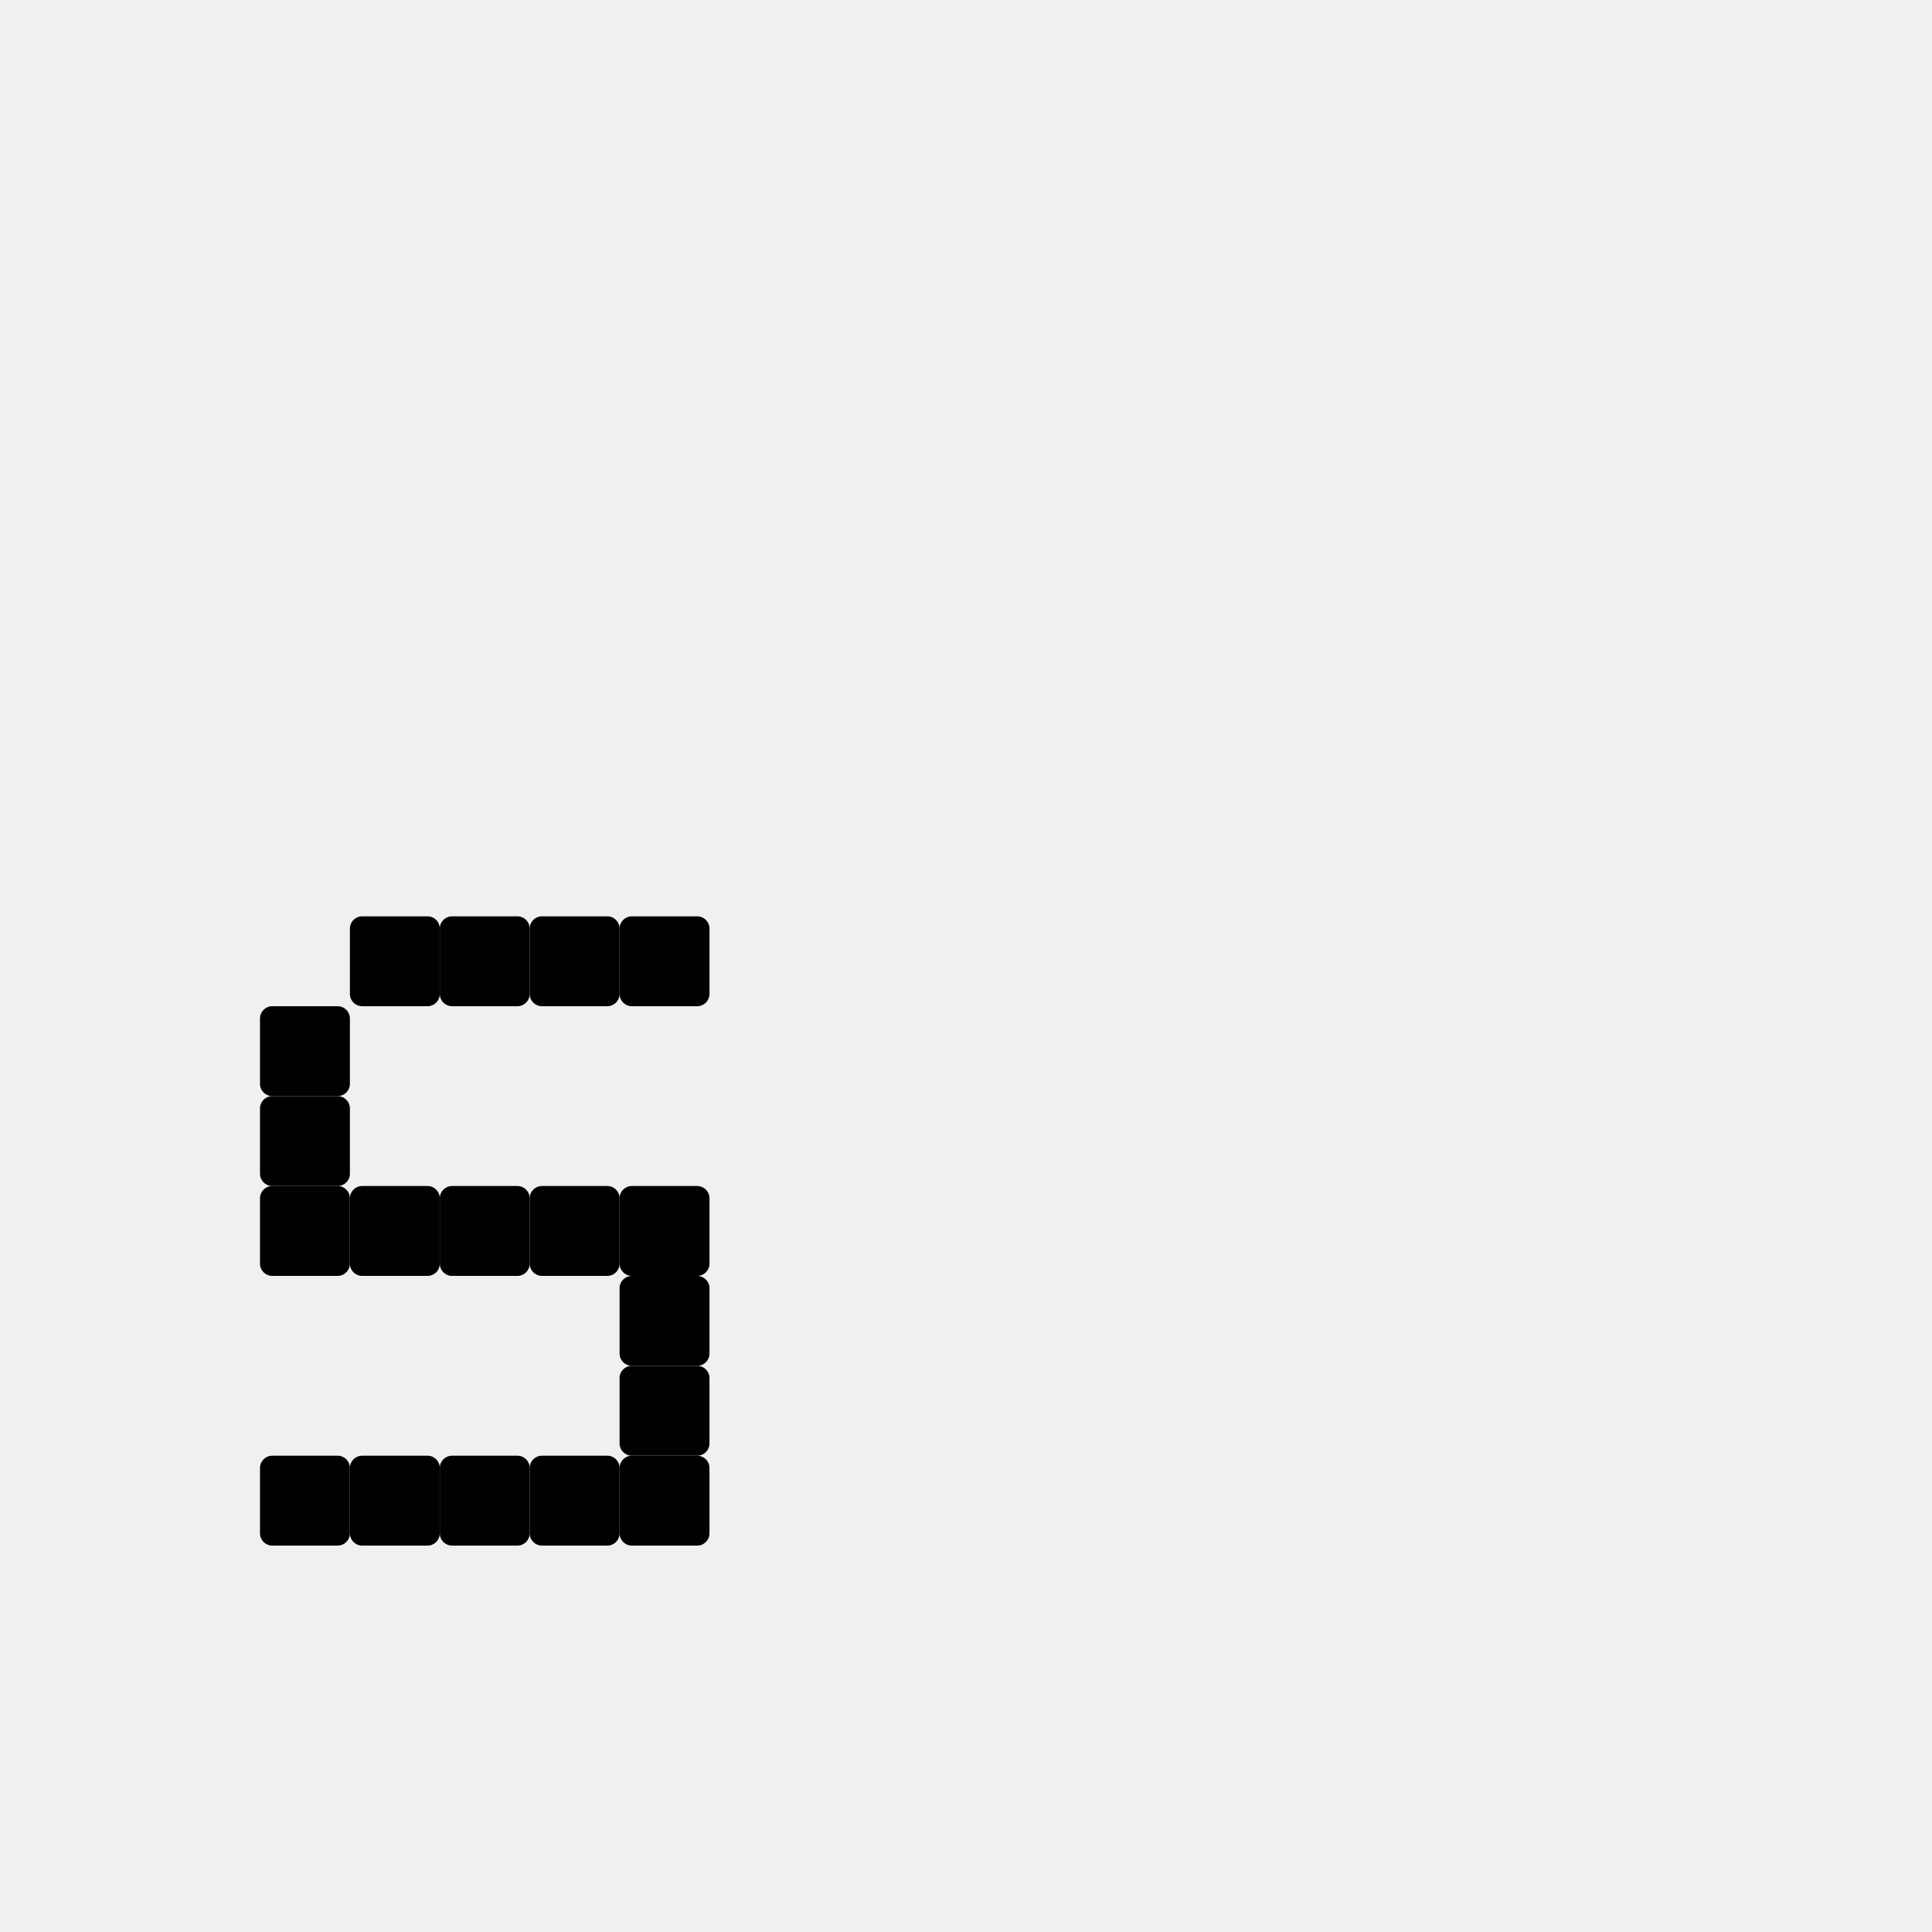
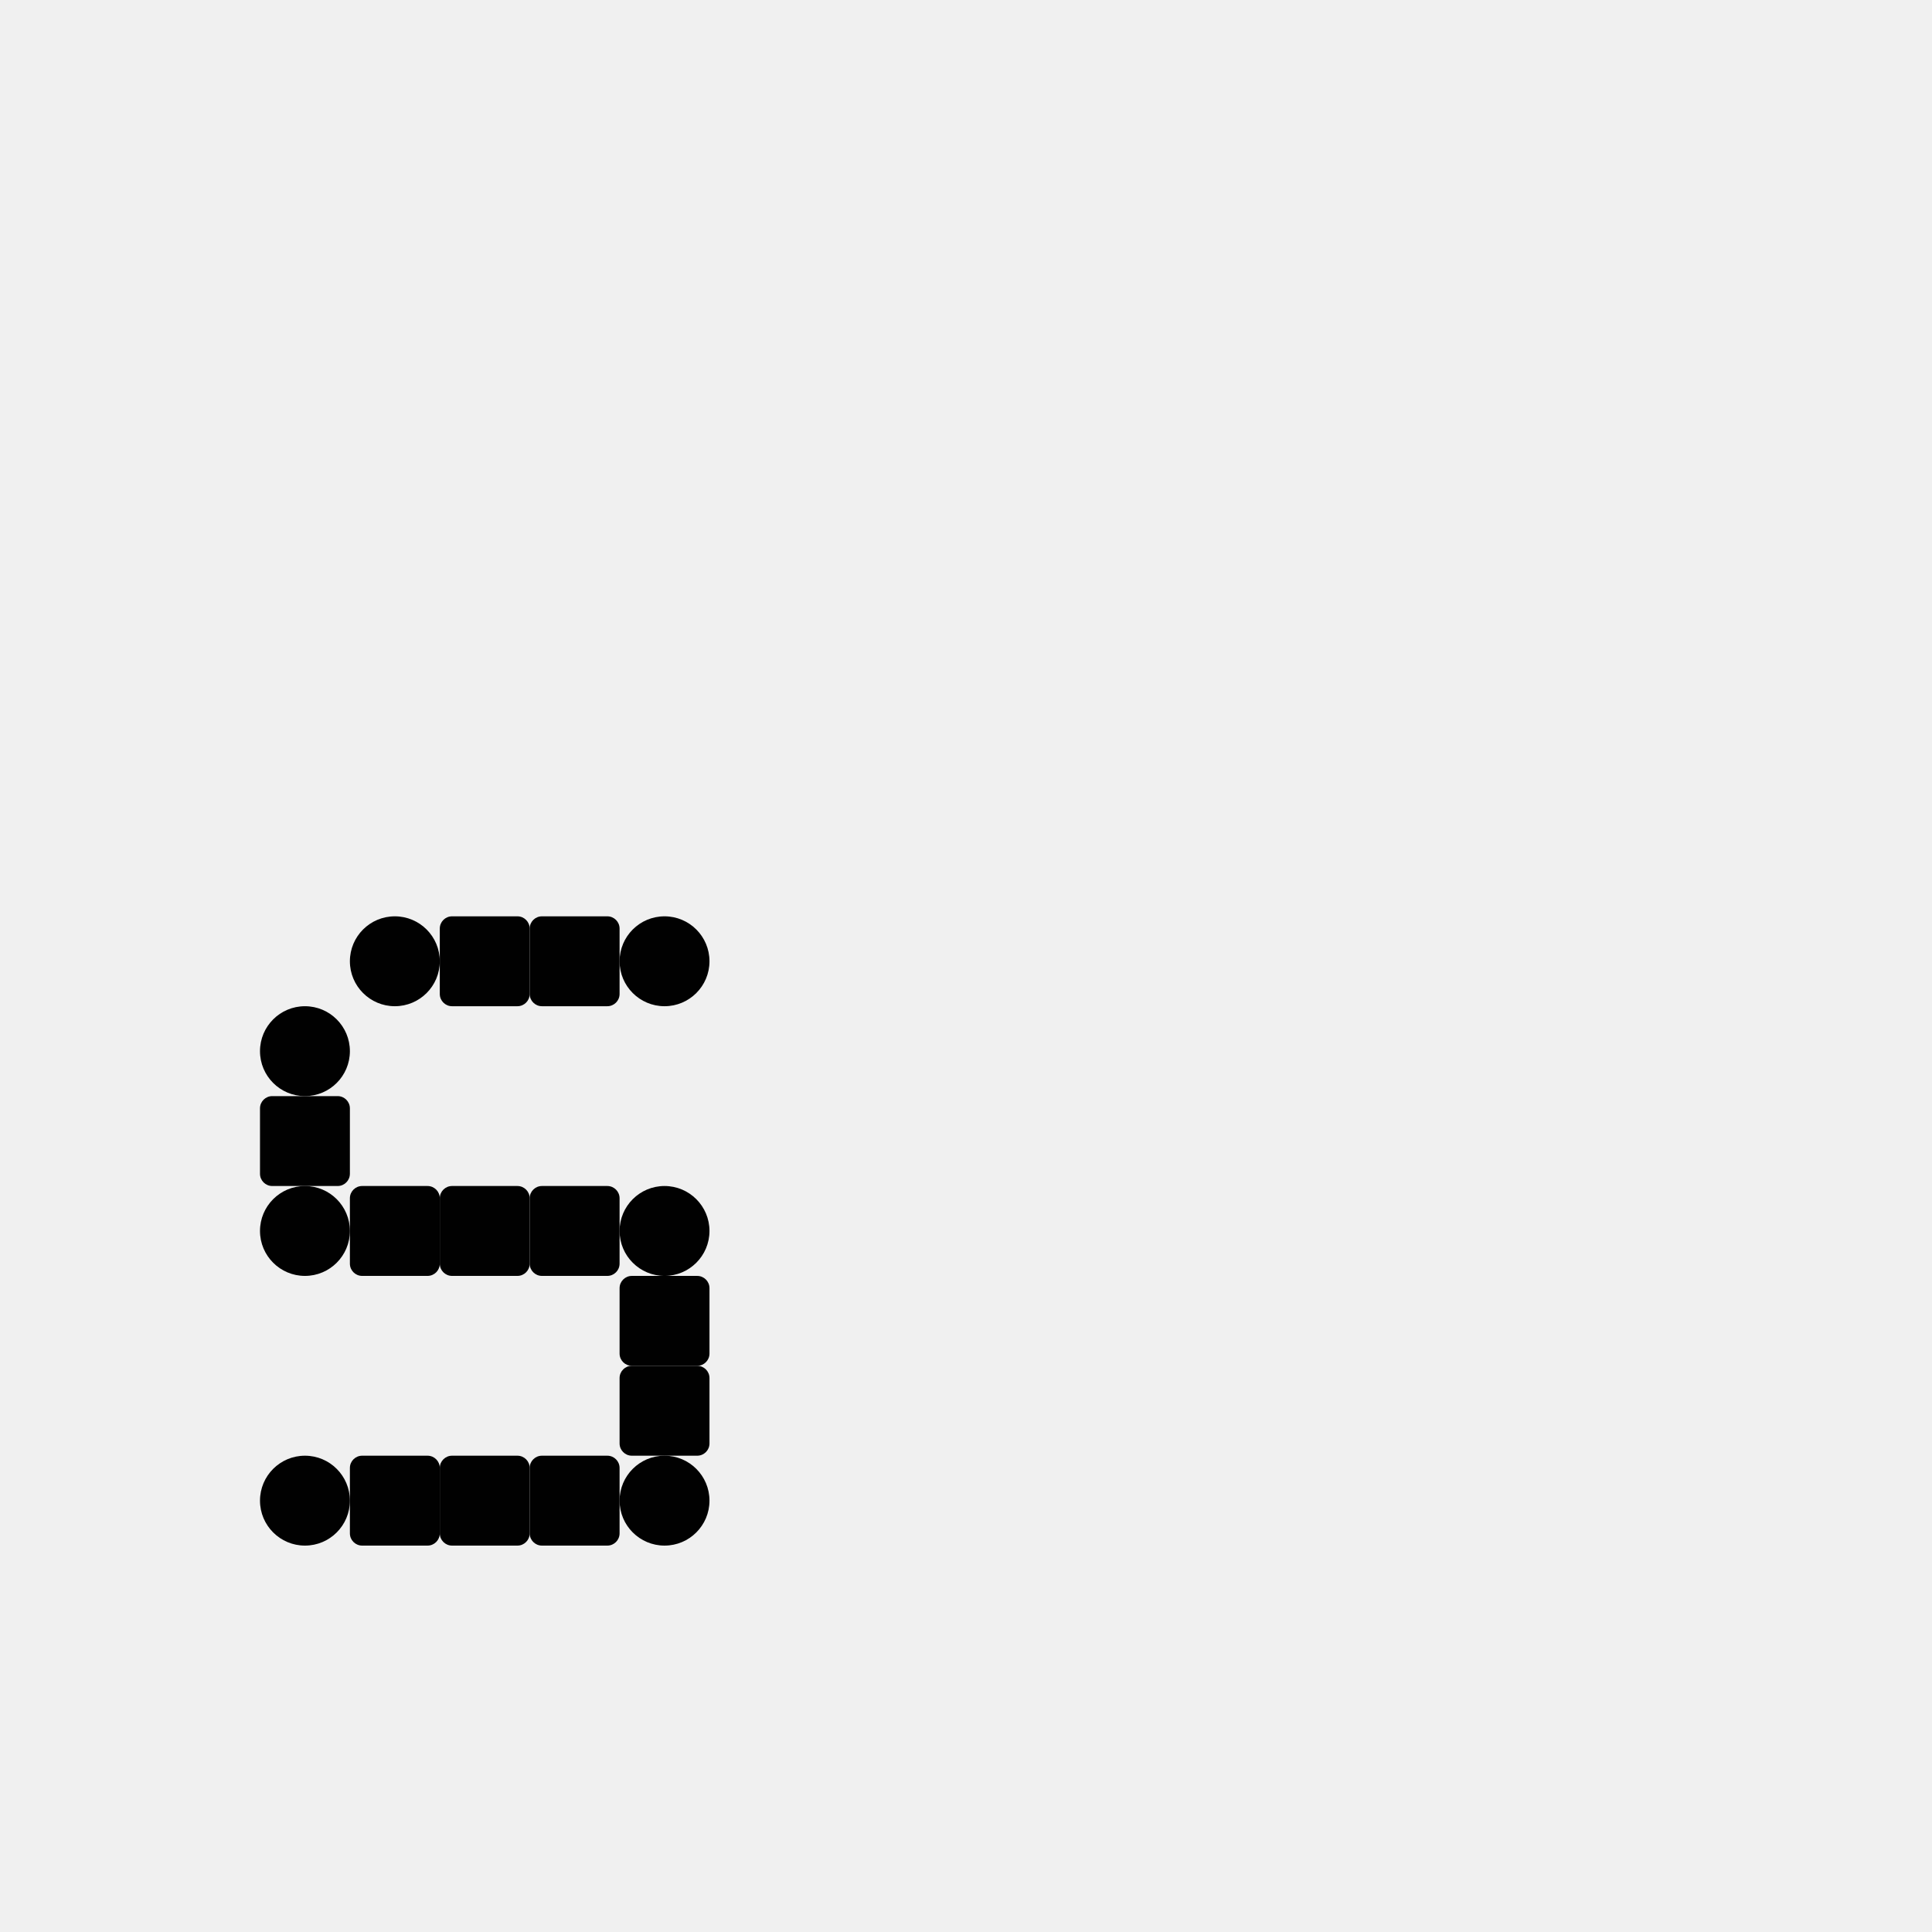
<svg xmlns="http://www.w3.org/2000/svg" width="1000" height="1000" viewBox="0 0 264.583 264.583" version="1.1" id="svg8">
  <defs id="defs2" />
  <g id="layer1" transform="translate(0,-32.41665)">
    <rect style="fill:#010101;fill-opacity:1;fill-rule:nonzero;stroke:#ffffff;stroke-width:0;stroke-miterlimit:4;stroke-dasharray:none;stroke-opacity:1;paint-order:normal" id="rect840" width="21.545" height="21.545" x="-28.272" y="96.673" ry="2.94" />
-     <rect ry="1.68" y="231.772" x="35.606" height="12.311" width="12.311" id="rect1193" style="fill:#010101;fill-opacity:1;fill-rule:nonzero;stroke:#ffffff;stroke-width:0;stroke-miterlimit:4;stroke-dasharray:none;stroke-opacity:1;paint-order:normal" />
-     <rect ry="1.68" y="157.905" x="84.851" height="12.311" width="12.311" id="rect1197" style="fill:#010101;fill-opacity:1;fill-rule:nonzero;stroke:#ffffff;stroke-width:0;stroke-miterlimit:4;stroke-dasharray:none;stroke-opacity:1;paint-order:normal" />
-     <rect style="fill:#010101;fill-opacity:1;fill-rule:nonzero;stroke:#ffffff;stroke-width:0;stroke-miterlimit:4;stroke-dasharray:none;stroke-opacity:1;paint-order:normal" id="rect1199" width="12.311" height="12.311" x="47.917" y="157.905" ry="1.68" />
    <rect style="fill:#010101;fill-opacity:1;fill-rule:nonzero;stroke:#ffffff;stroke-width:0;stroke-miterlimit:4;stroke-dasharray:none;stroke-opacity:1;paint-order:normal" id="rect1236" width="12.311" height="12.311" x="-27.203" y="157.905" ry="1.68" />
    <rect ry="1.68" y="194.838" x="47.917" height="12.311" width="12.311" id="rect59" style="fill:#010101;fill-opacity:1;fill-rule:nonzero;stroke:#ffffff;stroke-width:0;stroke-miterlimit:4;stroke-dasharray:none;stroke-opacity:1;paint-order:normal" />
-     <rect style="fill:#010101;fill-opacity:1;fill-rule:nonzero;stroke:#ffffff;stroke-width:0;stroke-miterlimit:4;stroke-dasharray:none;stroke-opacity:1;paint-order:normal" id="rect111" width="12.311" height="12.311" x="35.606" y="194.838" ry="1.68" />
    <rect ry="1.68" y="231.772" x="47.917" height="12.311" width="12.311" id="rect178" style="fill:#010101;fill-opacity:1;fill-rule:nonzero;stroke:#ffffff;stroke-width:0;stroke-miterlimit:4;stroke-dasharray:none;stroke-opacity:1;paint-order:normal" />
-     <rect ry="1.68" y="170.216" x="35.606" height="12.311" width="12.311" id="rect180" style="fill:#010101;fill-opacity:1;fill-rule:nonzero;stroke:#ffffff;stroke-width:0;stroke-miterlimit:4;stroke-dasharray:none;stroke-opacity:1;paint-order:normal" />
    <rect style="fill:#010101;fill-opacity:1;fill-rule:nonzero;stroke:#ffffff;stroke-width:0;stroke-miterlimit:4;stroke-dasharray:none;stroke-opacity:1;paint-order:normal" id="rect182" width="12.311" height="12.311" x="35.606" y="182.527" ry="1.68" />
    <rect ry="1.68" y="157.905" x="60.228" height="12.311" width="12.311" id="rect251" style="fill:#010101;fill-opacity:1;fill-rule:nonzero;stroke:#ffffff;stroke-width:0;stroke-miterlimit:4;stroke-dasharray:none;stroke-opacity:1;paint-order:normal" />
    <rect style="fill:#010101;fill-opacity:1;fill-rule:nonzero;stroke:#ffffff;stroke-width:0;stroke-miterlimit:4;stroke-dasharray:none;stroke-opacity:1;paint-order:normal" id="rect253" width="12.311" height="12.311" x="72.539" y="157.905" ry="1.68" />
    <rect style="fill:#010101;fill-opacity:1;fill-rule:nonzero;stroke:#ffffff;stroke-width:0;stroke-miterlimit:4;stroke-dasharray:none;stroke-opacity:1;paint-order:normal" id="rect70" width="12.311" height="12.311" x="60.228" y="194.838" ry="1.68" />
    <rect ry="1.68" y="194.838" x="72.539" height="12.311" width="12.311" id="rect72" style="fill:#010101;fill-opacity:1;fill-rule:nonzero;stroke:#ffffff;stroke-width:0;stroke-miterlimit:4;stroke-dasharray:none;stroke-opacity:1;paint-order:normal" />
-     <rect style="fill:#010101;fill-opacity:1;fill-rule:nonzero;stroke:#ffffff;stroke-width:0;stroke-miterlimit:4;stroke-dasharray:none;stroke-opacity:1;paint-order:normal" id="rect74" width="12.311" height="12.311" x="84.851" y="194.838" ry="1.68" />
    <rect ry="1.68" y="207.15" x="84.851" height="12.311" width="12.311" id="rect76" style="fill:#010101;fill-opacity:1;fill-rule:nonzero;stroke:#ffffff;stroke-width:0;stroke-miterlimit:4;stroke-dasharray:none;stroke-opacity:1;paint-order:normal" />
    <rect style="fill:#010101;fill-opacity:1;fill-rule:nonzero;stroke:#ffffff;stroke-width:0;stroke-miterlimit:4;stroke-dasharray:none;stroke-opacity:1;paint-order:normal" id="rect78" width="12.311" height="12.311" x="84.851" y="219.461" ry="1.68" />
-     <rect ry="1.68" y="231.772" x="84.851" height="12.311" width="12.311" id="rect80" style="fill:#010101;fill-opacity:1;fill-rule:nonzero;stroke:#ffffff;stroke-width:0;stroke-miterlimit:4;stroke-dasharray:none;stroke-opacity:1;paint-order:normal" />
    <rect style="fill:#010101;fill-opacity:1;fill-rule:nonzero;stroke:#ffffff;stroke-width:0;stroke-miterlimit:4;stroke-dasharray:none;stroke-opacity:1;paint-order:normal" id="rect82" width="12.311" height="12.311" x="72.539" y="231.772" ry="1.68" />
    <rect ry="1.68" y="231.772" x="60.228" height="12.311" width="12.311" id="rect84" style="fill:#010101;fill-opacity:1;fill-rule:nonzero;stroke:#ffffff;stroke-width:0;stroke-miterlimit:4;stroke-dasharray:none;stroke-opacity:1;paint-order:normal" />
+     <rect ry="6.156" y="176.237" x="-27.203" height="12.311" width="12.311" id="rect841-3" style="fill:#010101;fill-opacity:1;fill-rule:nonzero;stroke:#ffffff;stroke-width:0;stroke-miterlimit:4;stroke-dasharray:none;stroke-opacity:1;paint-order:normal" />
+     <rect style="fill:#010101;fill-opacity:1;fill-rule:nonzero;stroke:#ffffff;stroke-width:0;stroke-miterlimit:4;stroke-dasharray:none;stroke-opacity:1;paint-order:normal" id="rect6799" width="12.311" height="12.311" x="84.851" y="157.905" ry="6.156" />
+     <rect ry="6.156" y="157.905" x="47.917" height="12.311" width="12.311" id="rect6801" style="fill:#010101;fill-opacity:1;fill-rule:nonzero;stroke:#ffffff;stroke-width:0;stroke-miterlimit:4;stroke-dasharray:none;stroke-opacity:1;paint-order:normal" />
+     <rect style="fill:#010101;fill-opacity:1;fill-rule:nonzero;stroke:#ffffff;stroke-width:0;stroke-miterlimit:4;stroke-dasharray:none;stroke-opacity:1;paint-order:normal" id="rect6803" width="12.311" height="12.311" x="35.606" y="170.216" ry="6.156" />
+     <rect ry="6.156" y="194.838" x="35.606" height="12.311" width="12.311" id="rect6805" style="fill:#010101;fill-opacity:1;fill-rule:nonzero;stroke:#ffffff;stroke-width:0;stroke-miterlimit:4;stroke-dasharray:none;stroke-opacity:1;paint-order:normal" />
+     <rect style="fill:#010101;fill-opacity:1;fill-rule:nonzero;stroke:#ffffff;stroke-width:0;stroke-miterlimit:4;stroke-dasharray:none;stroke-opacity:1;paint-order:normal" id="rect6807" width="12.311" height="12.311" x="84.851" y="194.838" ry="6.156" />
+     <rect style="fill:#010101;fill-opacity:1;fill-rule:nonzero;stroke:#ffffff;stroke-width:0;stroke-miterlimit:4;stroke-dasharray:none;stroke-opacity:1;paint-order:normal" id="rect6809" width="12.311" height="12.311" x="35.606" y="231.772" ry="6.156" />
+     <rect ry="6.156" y="231.772" x="84.851" height="12.311" width="12.311" id="rect6811" style="fill:#010101;fill-opacity:1;fill-rule:nonzero;stroke:#ffffff;stroke-width:0;stroke-miterlimit:4;stroke-dasharray:none;stroke-opacity:1;paint-order:normal" />
  </g>
</svg>
